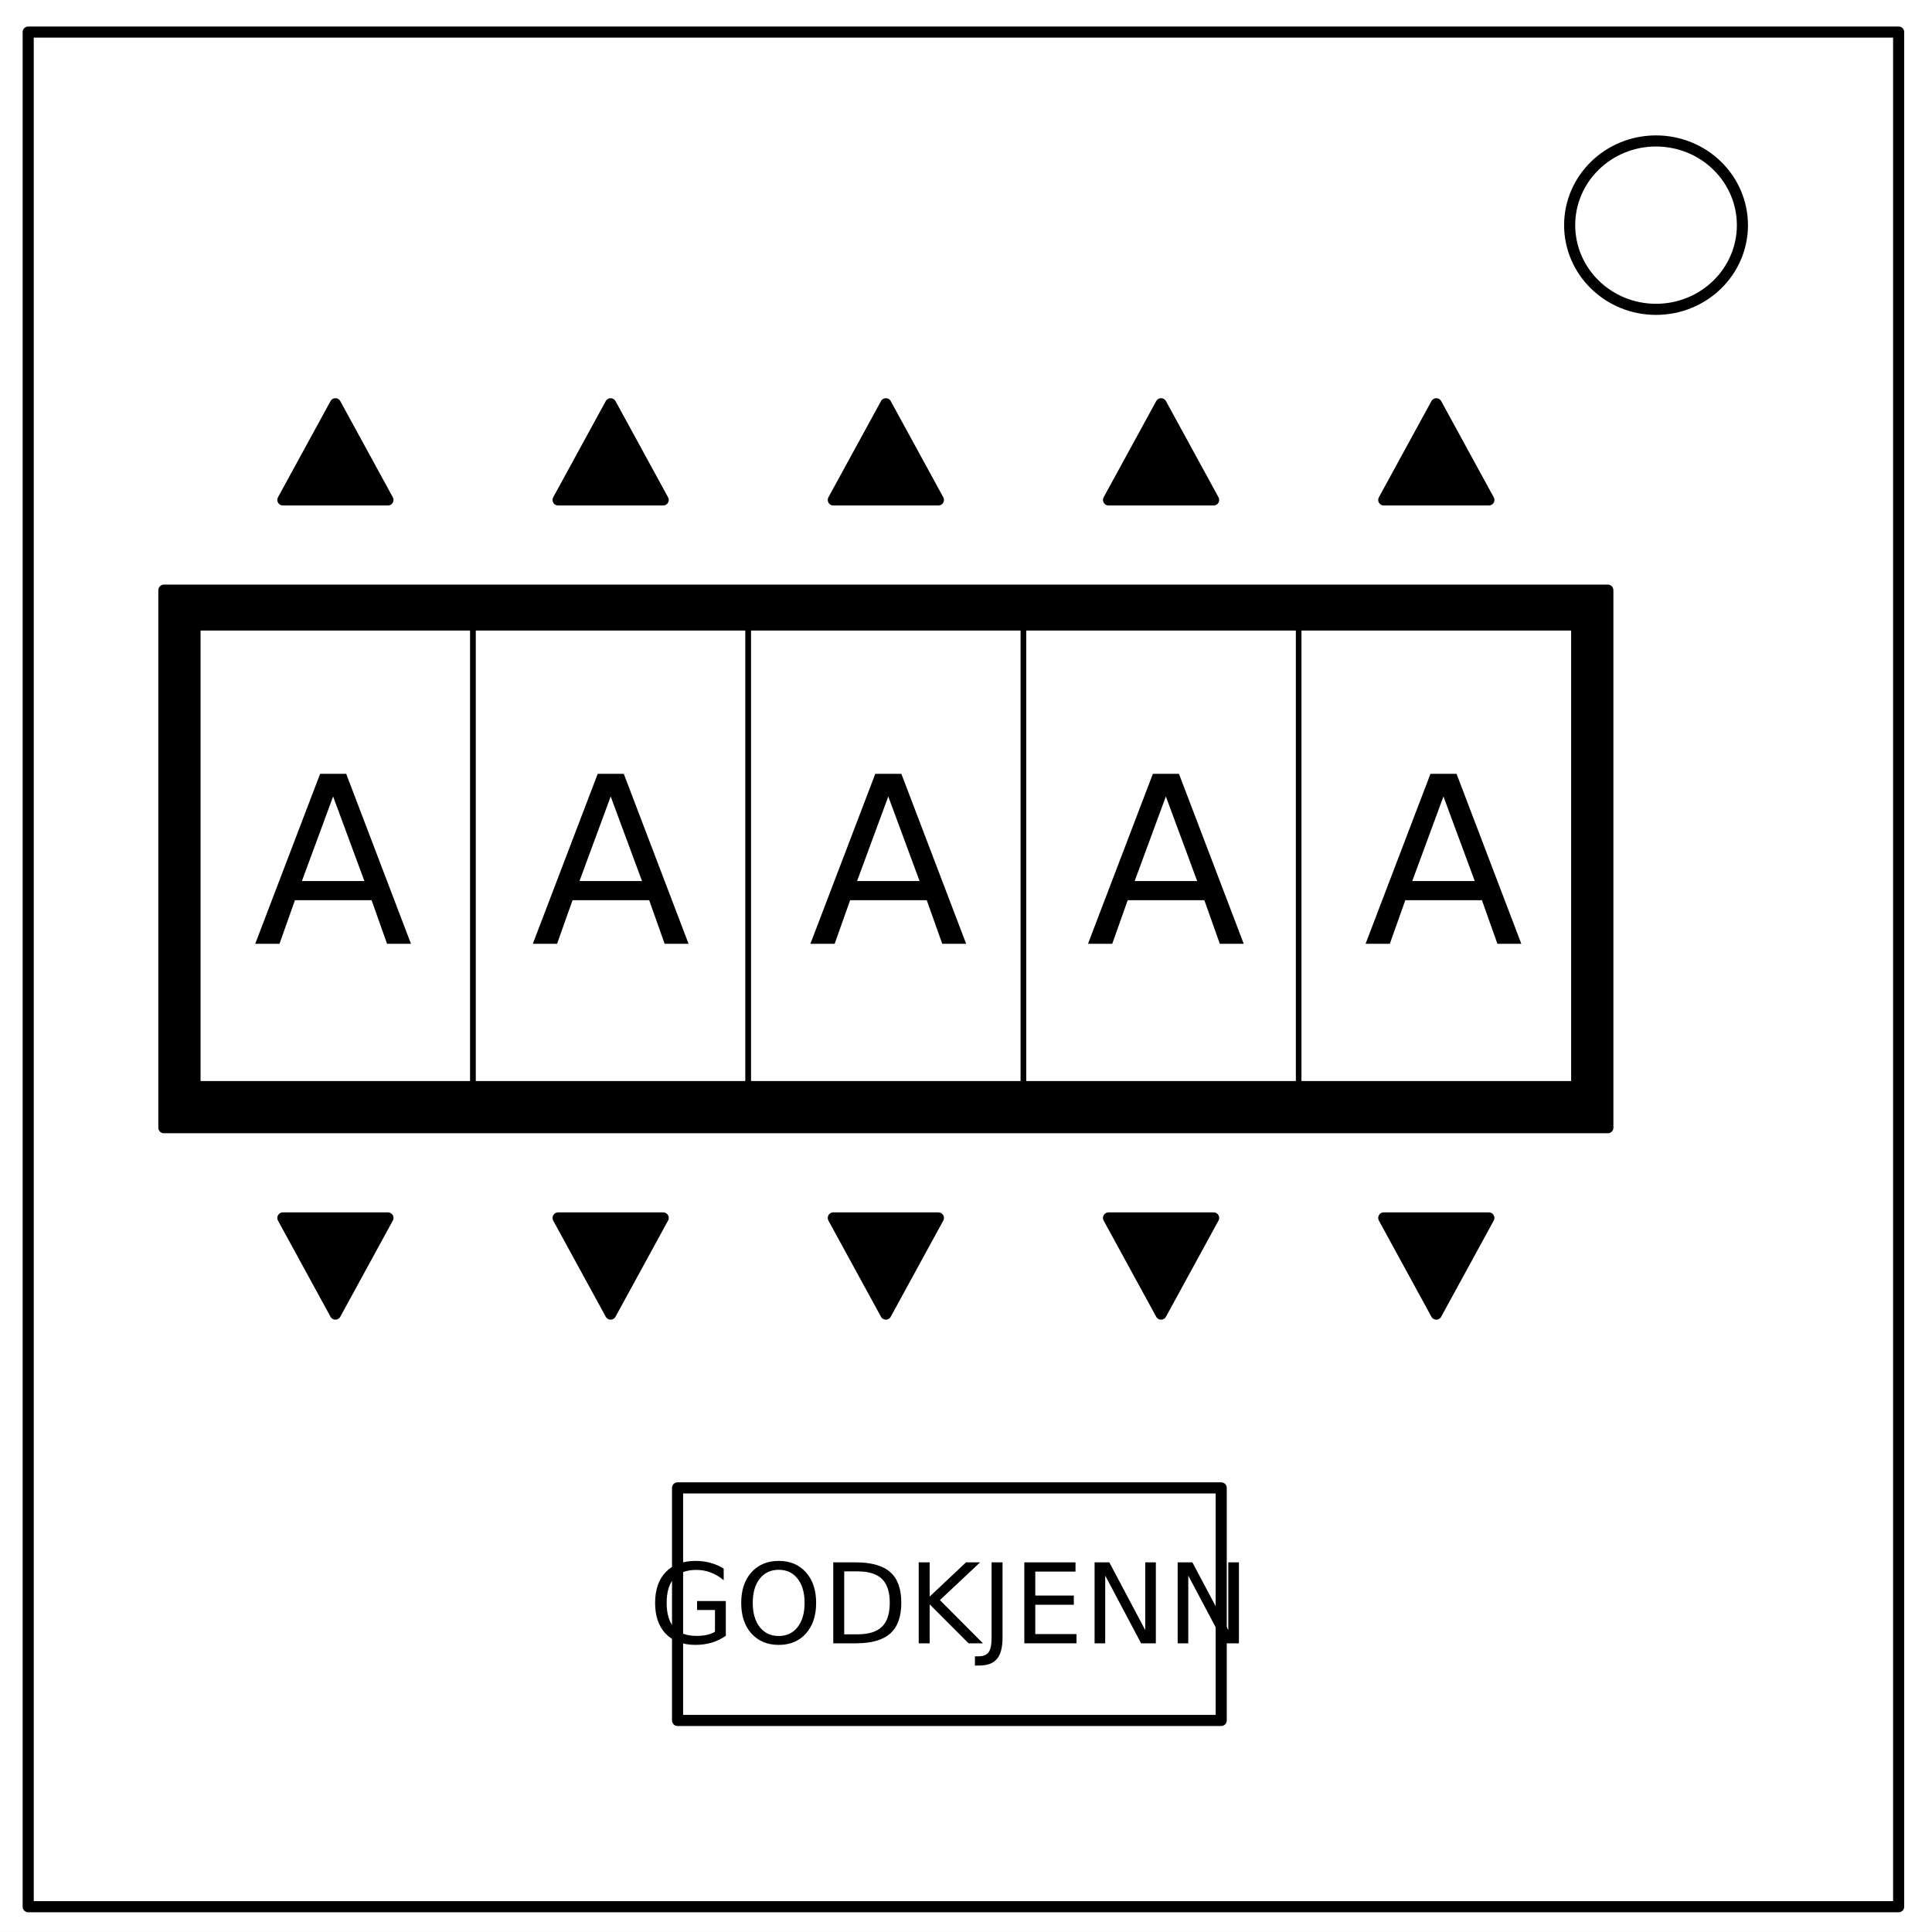
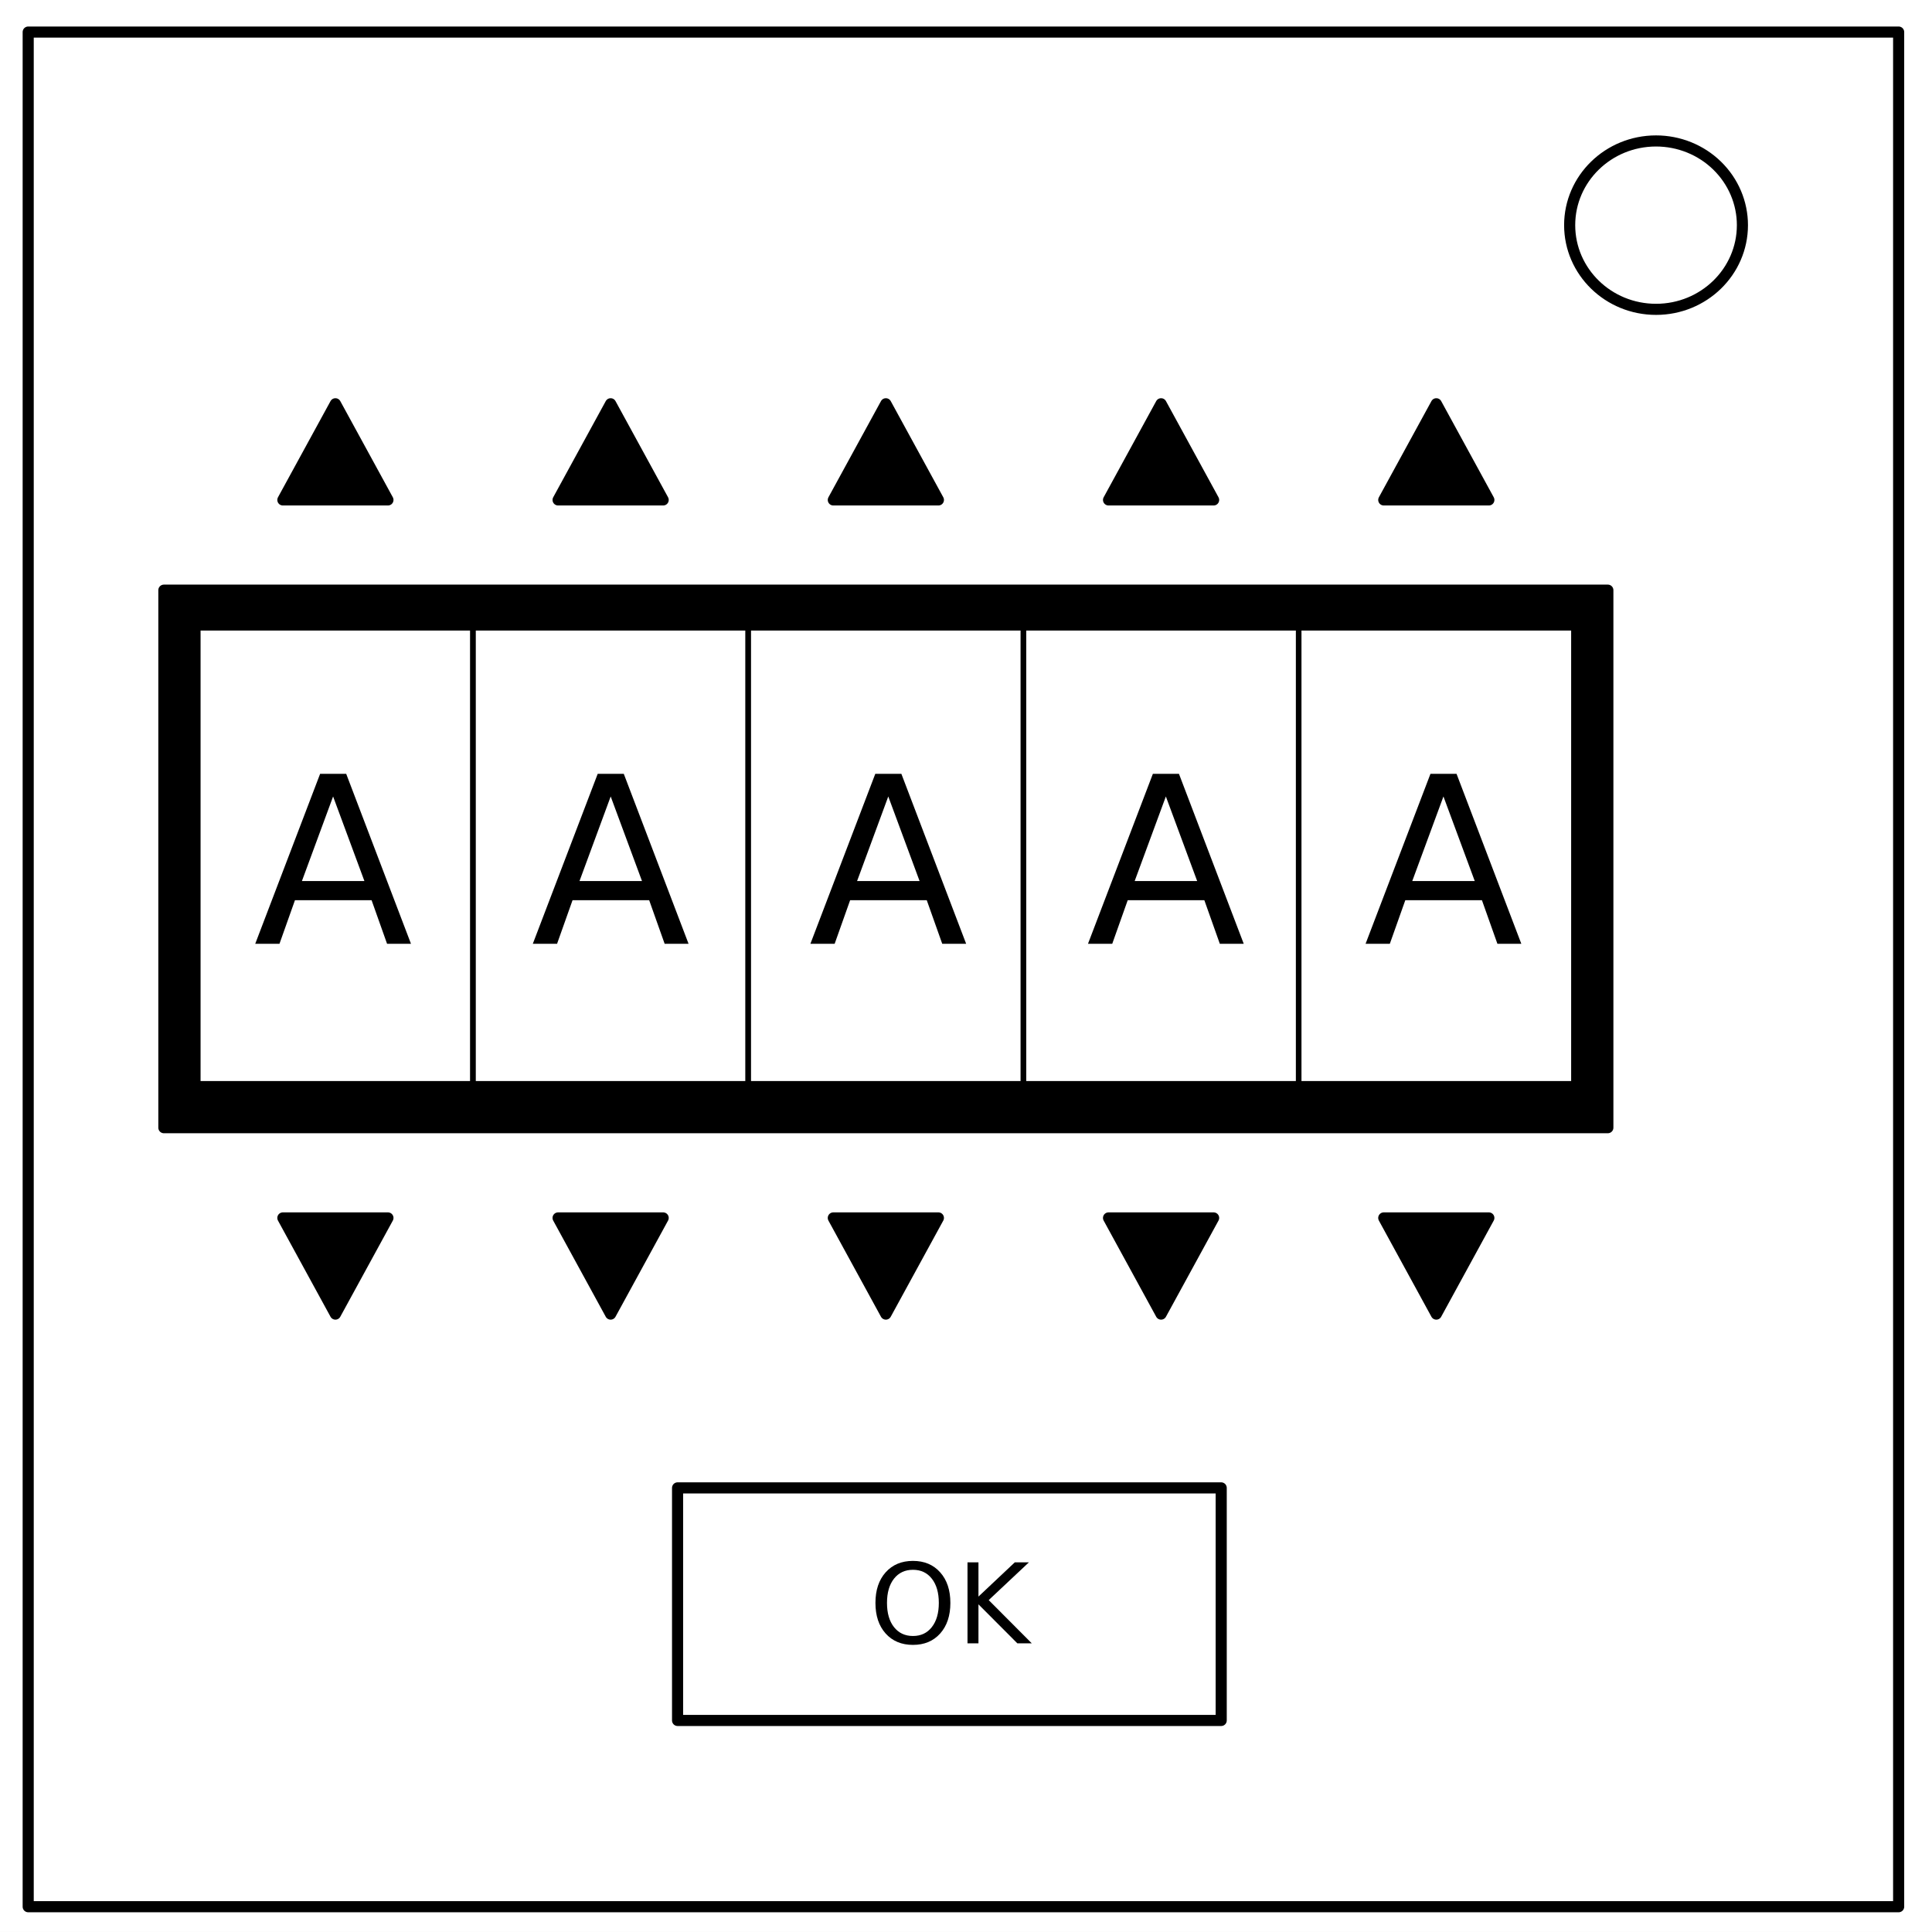
<svg xmlns="http://www.w3.org/2000/svg" id="svg111" stroke-miterlimit="10" stroke-linecap="square" stroke="none" fill="none" viewBox="0.0 0.0 348.0 348.0" version="1.1">
  <defs id="defs115" />
  <clipPath id="p.0">
    <path id="path2" clip-rule="nonzero" d="m0 0l348.0 0l0 348.0l-348.0 0l0 -348.0z" />
  </clipPath>
  <g id="g85" clip-path="url(#p.0)">
    <path style="fill:#000000;fill-opacity:0;fill-rule:evenodd" id="path5" d="M 0,0 H 348 V 348 H 0 Z" />
    <path style="fill:#ffffff;fill-rule:evenodd" id="path7" d="M -6,0 H 348.016 V 347.969 H -6 Z" />
    <path style="fill:#000000;fill-opacity:0;fill-rule:evenodd" id="path9" d="m 5.079,5.776 h 336.913 V 343.445 H 5.079 Z" />
    <path style="fill-rule:evenodd;stroke:#000000;stroke-width:2;stroke-linecap:butt;stroke-linejoin:round" id="path11" d="m 5.079,5.776 h 336.913 V 343.445 H 5.079 Z" />
    <path style="fill:#ffffff;fill-rule:evenodd" id="path13" d="m 282.734,40.554 v 0 c 0,-8.376 6.966,-15.165 15.559,-15.165 v 0 c 4.127,0 8.084,1.598 11.002,4.442 2.918,2.844 4.557,6.701 4.557,10.724 v 0 c 0,8.376 -6.966,15.165 -15.559,15.165 v 0 c -8.593,0 -15.559,-6.79 -15.559,-15.165 z" />
    <path style="fill-rule:evenodd;stroke:#000000;stroke-width:2;stroke-linecap:butt;stroke-linejoin:round" id="path15" d="m 282.734,40.554 v 0 c 0,-8.376 6.966,-15.165 15.559,-15.165 v 0 c 4.127,0 8.084,1.598 11.002,4.442 2.918,2.844 4.557,6.701 4.557,10.724 v 0 c 0,8.376 -6.966,15.165 -15.559,15.165 v 0 c -8.593,0 -15.559,-6.79 -15.559,-15.165 z" />
    <path style="fill:#000000;fill-rule:evenodd" id="path17" d="M 50.95,90.05 60.415,72.727 69.879,90.05 Z" />
    <path style="fill-rule:evenodd;stroke:#000000;stroke-width:2;stroke-linecap:butt;stroke-linejoin:round" id="path19" d="M 50.95,90.05 60.415,72.727 69.879,90.05 Z" />
    <path style="fill:#000000;fill-opacity:0;fill-rule:evenodd" id="path21" d="m 122.047,268.005 h 97.921 v 41.89 h -97.921 z" />
    <path style="fill-rule:evenodd;stroke:#000000;stroke-width:2;stroke-linecap:butt;stroke-linejoin:round" id="path23" d="m 122.047,268.005 h 97.921 v 41.89 h -97.921 z" />
    <path style="fill:#000000;fill-rule:evenodd" id="path25" d="M 29.517,106.304 H 289.612 v 96.819 H 29.517 Z" />
    <path style="fill-rule:evenodd;stroke:#000000;stroke-width:2;stroke-linecap:butt;stroke-linejoin:round" id="path27" d="M 29.517,106.304 H 289.612 v 96.819 H 29.517 Z" />
    <path style="fill:#ffffff;fill-rule:evenodd" id="path29" d="m 35.627,113.079 h 49.575 v 82.142 H 35.627 Z" />
    <path style="fill-rule:evenodd;stroke:#000000;stroke-width:1;stroke-linecap:butt;stroke-linejoin:round" id="path31" d="m 35.627,113.079 h 49.575 v 82.142 H 35.627 Z" />
    <path style="fill:#ffffff;fill-rule:evenodd" id="path33" d="m 85.202,113.079 h 49.575 v 82.142 H 85.202 Z" />
    <path style="fill-rule:evenodd;stroke:#000000;stroke-width:1;stroke-linecap:butt;stroke-linejoin:round" id="path35" d="m 85.202,113.079 h 49.575 v 82.142 H 85.202 Z" />
    <path style="fill:#ffffff;fill-rule:evenodd" id="path37" d="m 134.778,113.079 h 49.575 v 82.142 h -49.575 z" />
    <path style="fill-rule:evenodd;stroke:#000000;stroke-width:1;stroke-linecap:butt;stroke-linejoin:round" id="path39" d="m 134.778,113.079 h 49.575 v 82.142 h -49.575 z" />
    <path style="fill:#ffffff;fill-rule:evenodd" id="path41" d="m 184.352,113.079 h 49.575 v 82.142 h -49.575 z" />
    <path style="fill-rule:evenodd;stroke:#000000;stroke-width:1;stroke-linecap:butt;stroke-linejoin:round" id="path43" d="m 184.352,113.079 h 49.575 v 82.142 h -49.575 z" />
    <path style="fill:#ffffff;fill-rule:evenodd" id="path45" d="m 233.927,113.079 h 49.575 v 82.142 H 233.927 Z" />
    <path style="fill-rule:evenodd;stroke:#000000;stroke-width:1;stroke-linecap:butt;stroke-linejoin:round" id="path47" d="m 233.927,113.079 h 49.575 v 82.142 H 233.927 Z" />
    <path style="fill:#000000;fill-rule:evenodd" id="path49" d="m 100.525,90.05 9.465,-17.323 9.465,17.323 z" />
    <path style="fill-rule:evenodd;stroke:#000000;stroke-width:2;stroke-linecap:butt;stroke-linejoin:round" id="path51" d="m 100.525,90.05 9.465,-17.323 9.465,17.323 z" />
    <path style="fill:#000000;fill-rule:evenodd" id="path53" d="m 150.1,90.05 9.465,-17.323 9.465,17.323 z" />
    <path style="fill-rule:evenodd;stroke:#000000;stroke-width:2;stroke-linecap:butt;stroke-linejoin:round" id="path55" d="m 150.1,90.05 9.465,-17.323 9.465,17.323 z" />
    <path style="fill:#000000;fill-rule:evenodd" id="path57" d="m 199.674,90.05 9.465,-17.323 9.465,17.323 z" />
    <path style="fill-rule:evenodd;stroke:#000000;stroke-width:2;stroke-linecap:butt;stroke-linejoin:round" id="path59" d="m 199.674,90.05 9.465,-17.323 9.465,17.323 z" />
    <path style="fill:#000000;fill-rule:evenodd" id="path61" d="m 249.249,90.05 9.465,-17.323 9.465,17.323 z" />
    <path style="fill-rule:evenodd;stroke:#000000;stroke-width:2;stroke-linecap:butt;stroke-linejoin:round" id="path63" d="m 249.249,90.05 9.465,-17.323 9.465,17.323 z" />
    <path style="fill:#000000;fill-rule:evenodd" id="path65" d="m 268.178,219.378 -9.465,17.323 -9.465,-17.323 z" />
    <path style="fill-rule:evenodd;stroke:#000000;stroke-width:2;stroke-linecap:butt;stroke-linejoin:round" id="path67" d="m 268.178,219.378 -9.465,17.323 -9.465,-17.323 z" />
    <path style="fill:#000000;fill-rule:evenodd" id="path69" d="m 218.603,219.378 -9.465,17.323 -9.465,-17.323 z" />
    <path style="fill-rule:evenodd;stroke:#000000;stroke-width:2;stroke-linecap:butt;stroke-linejoin:round" id="path71" d="m 218.603,219.378 -9.465,17.323 -9.465,-17.323 z" />
    <path style="fill:#000000;fill-rule:evenodd" id="path73" d="m 169.029,219.378 -9.465,17.323 -9.465,-17.323 z" />
    <path style="fill-rule:evenodd;stroke:#000000;stroke-width:2;stroke-linecap:butt;stroke-linejoin:round" id="path75" d="m 169.029,219.378 -9.465,17.323 -9.465,-17.323 z" />
    <path style="fill:#000000;fill-rule:evenodd" id="path77" d="m 119.454,219.378 -9.465,17.323 -9.465,-17.323 z" />
    <path style="fill-rule:evenodd;stroke:#000000;stroke-width:2;stroke-linecap:butt;stroke-linejoin:round" id="path79" d="m 119.454,219.378 -9.465,17.323 -9.465,-17.323 z" />
    <path style="fill:#000000;fill-rule:evenodd" id="path81" d="m 69.879,219.378 -9.465,17.323 -9.465,-17.323 z" />
    <path style="fill-rule:evenodd;stroke:#000000;stroke-width:2;stroke-linecap:butt;stroke-linejoin:round" id="path83" d="m 69.879,219.378 -9.465,17.323 -9.465,-17.323 z" />
  </g>
-   <g id="text89" style="font-size:20px;font-family:'DejaVu Sans', sans-serif;text-anchor:middle;fill:#000000" aria-label="GODKJENN">
-     <path id="path119" style="" d="m 128.783,293.92 v -3.916 h -3.223 v -1.621 h 5.176 v 6.26 q -1.143,0.811 -2.52,1.23 -1.377,0.41 -2.939,0.41 -3.418,0 -5.352,-1.992 -1.924,-2.002 -1.924,-5.566 0,-3.574 1.924,-5.566 1.934,-2.002 5.352,-2.002 1.426,0 2.705,0.352 1.289,0.352 2.373,1.035 v 2.1 q -1.094,-0.928 -2.324,-1.396 -1.23,-0.469 -2.588,-0.469 -2.676,0 -4.023,1.494 -1.338,1.494 -1.338,4.453 0,2.949 1.338,4.443 1.348,1.494 4.023,1.494 1.045,0 1.865,-0.176 0.82,-0.186 1.475,-0.566 z" />
-     <path id="path121" style="" d="m 140.268,282.758 q -2.148,0 -3.418,1.602 -1.26,1.602 -1.26,4.365 0,2.754 1.26,4.355 1.27,1.602 3.418,1.602 2.148,0 3.398,-1.602 1.26,-1.602 1.26,-4.355 0,-2.764 -1.26,-4.365 -1.25,-1.602 -3.398,-1.602 z m 0,-1.602 q 3.066,0 4.902,2.061 1.836,2.051 1.836,5.508 0,3.447 -1.836,5.508 -1.836,2.051 -4.902,2.051 -3.076,0 -4.922,-2.051 -1.836,-2.051 -1.836,-5.508 0,-3.457 1.836,-5.508 1.846,-2.061 4.922,-2.061 z" />
-     <path id="path123" style="" d="m 152.064,283.041 v 11.338 h 2.383 q 3.018,0 4.414,-1.367 1.406,-1.367 1.406,-4.316 0,-2.93 -1.406,-4.287 -1.396,-1.367 -4.414,-1.367 z m -1.973,-1.621 h 4.053 q 4.238,0 6.221,1.768 1.982,1.758 1.982,5.508 0,3.77 -1.992,5.537 Q 158.363,296 154.145,296 h -4.053 z" />
-     <path id="path125" style="" d="m 165.482,281.42 h 1.973 v 6.162 l 6.543,-6.162 h 2.539 l -7.236,6.797 7.754,7.783 h -2.598 l -7.002,-7.021 V 296 h -1.973 z" />
-     <path id="path127" style="" d="m 178.607,281.42 h 1.973 v 13.564 q 0,2.637 -1.006,3.828 -0.996,1.191 -3.213,1.191 h -0.752 v -1.66 h 0.615 q 1.309,0 1.846,-0.732 0.537,-0.732 0.537,-2.627 z" />
-     <path id="path129" style="" d="m 184.506,281.42 h 9.219 v 1.66 h -7.246 v 4.316 h 6.943 v 1.66 h -6.943 v 5.283 h 7.422 V 296 h -9.395 z" />
-     <path id="path131" style="" d="m 197.162,281.42 h 2.656 l 6.465,12.197 v -12.197 h 1.914 V 296 h -2.656 l -6.465,-12.197 V 296 h -1.914 z" />
-     <path id="path133" style="" d="m 212.123,281.42 h 2.656 l 6.465,12.197 v -12.197 h 1.914 V 296 h -2.656 l -6.465,-12.197 V 296 h -1.914 z" />
+   <g id="text89" style="font-size:20px;font-family:'DejaVu Sans', sans-serif;text-anchor:middle;fill:#000000" aria-label="OK">
+     <path id="path119" style="" d="m 164.447,282.758 q -2.148,0 -3.418,1.602 -1.26,1.602 -1.26,4.365 0,2.754 1.26,4.355 1.27,1.602 3.418,1.602 2.148,0 3.398,-1.602 1.26,-1.602 1.26,-4.355 0,-2.764 -1.26,-4.365 -1.25,-1.602 -3.398,-1.602 z m 0,-1.602 q 3.066,0 4.902,2.061 1.836,2.051 1.836,5.508 0,3.447 -1.836,5.508 -1.836,2.051 -4.902,2.051 -3.076,0 -4.922,-2.051 -1.836,-2.051 -1.836,-5.508 0,-3.457 1.836,-5.508 1.846,-2.061 4.922,-2.061 z" />
+     <path id="path121" style="" d="m 174.271,281.42 h 1.973 v 6.162 l 6.543,-6.162 h 2.539 l -7.236,6.797 7.754,7.783 h -2.598 l -7.002,-7.021 V 296 h -1.973 z" />
  </g>
  <g id="text93" style="font-size:42px;font-family:'DejaVu Sans', sans-serif;text-anchor:middle;fill:#000000" aria-label="A">
-     <path id="path136" style="" d="m 60,143.463 -5.619,15.237 h 11.259 z m -2.338,-4.081 h 4.696 L 74.027,170 h -4.307 l -2.789,-7.854 H 53.13 L 50.341,170 h -4.368 z" />
+     <path id="path124" style="" d="m 60,143.463 -5.619,15.237 h 11.259 z m -2.338,-4.081 h 4.696 L 74.027,170 h -4.307 l -2.789,-7.854 H 53.13 L 50.341,170 h -4.368 z" />
  </g>
  <g id="text97" style="font-size:42px;font-family:'DejaVu Sans', sans-serif;text-anchor:middle;fill:#000000" aria-label="A">
-     <path id="path139" style="" d="m 110,143.463 -5.619,15.237 h 11.259 z m -2.338,-4.081 h 4.696 L 124.027,170 h -4.307 l -2.789,-7.854 H 103.13 L 100.341,170 h -4.368 z" />
+     <path id="path127" style="" d="m 110,143.463 -5.619,15.237 h 11.259 z m -2.338,-4.081 h 4.696 L 124.027,170 h -4.307 l -2.789,-7.854 H 103.13 L 100.341,170 h -4.368 z" />
  </g>
  <g id="text101" style="font-size:42px;font-family:'DejaVu Sans', sans-serif;text-anchor:middle;fill:#000000" aria-label="A">
-     <path id="path142" style="" d="m 160,143.463 -5.619,15.237 h 11.259 z m -2.338,-4.081 h 4.696 L 174.027,170 h -4.307 l -2.789,-7.854 H 153.13 L 150.341,170 h -4.368 z" />
+     <path id="path130" style="" d="m 160,143.463 -5.619,15.237 h 11.259 z m -2.338,-4.081 h 4.696 L 174.027,170 h -4.307 l -2.789,-7.854 H 153.13 L 150.341,170 h -4.368 z" />
  </g>
  <g id="text105" style="font-size:42px;font-family:'DejaVu Sans', sans-serif;text-anchor:middle;fill:#000000" aria-label="A">
-     <path id="path145" style="" d="m 210,143.463 -5.619,15.237 h 11.259 z m -2.338,-4.081 h 4.696 L 224.027,170 h -4.307 l -2.789,-7.854 H 203.13 L 200.341,170 h -4.368 z" />
+     <path id="path133" style="" d="m 210,143.463 -5.619,15.237 h 11.259 z m -2.338,-4.081 h 4.696 L 224.027,170 h -4.307 l -2.789,-7.854 H 203.13 L 200.341,170 h -4.368 z" />
  </g>
  <g id="text109" style="font-size:42px;font-family:'DejaVu Sans', sans-serif;text-anchor:middle;fill:#000000" aria-label="A">
-     <path id="path148" style="" d="m 260,143.463 -5.619,15.237 h 11.259 z m -2.338,-4.081 h 4.696 L 274.027,170 h -4.307 l -2.789,-7.854 H 253.13 L 250.341,170 h -4.368 z" />
+     <path id="path136" style="" d="m 260,143.463 -5.619,15.237 h 11.259 z m -2.338,-4.081 h 4.696 L 274.027,170 h -4.307 l -2.789,-7.854 H 253.13 L 250.341,170 h -4.368 z" />
  </g>
</svg>
